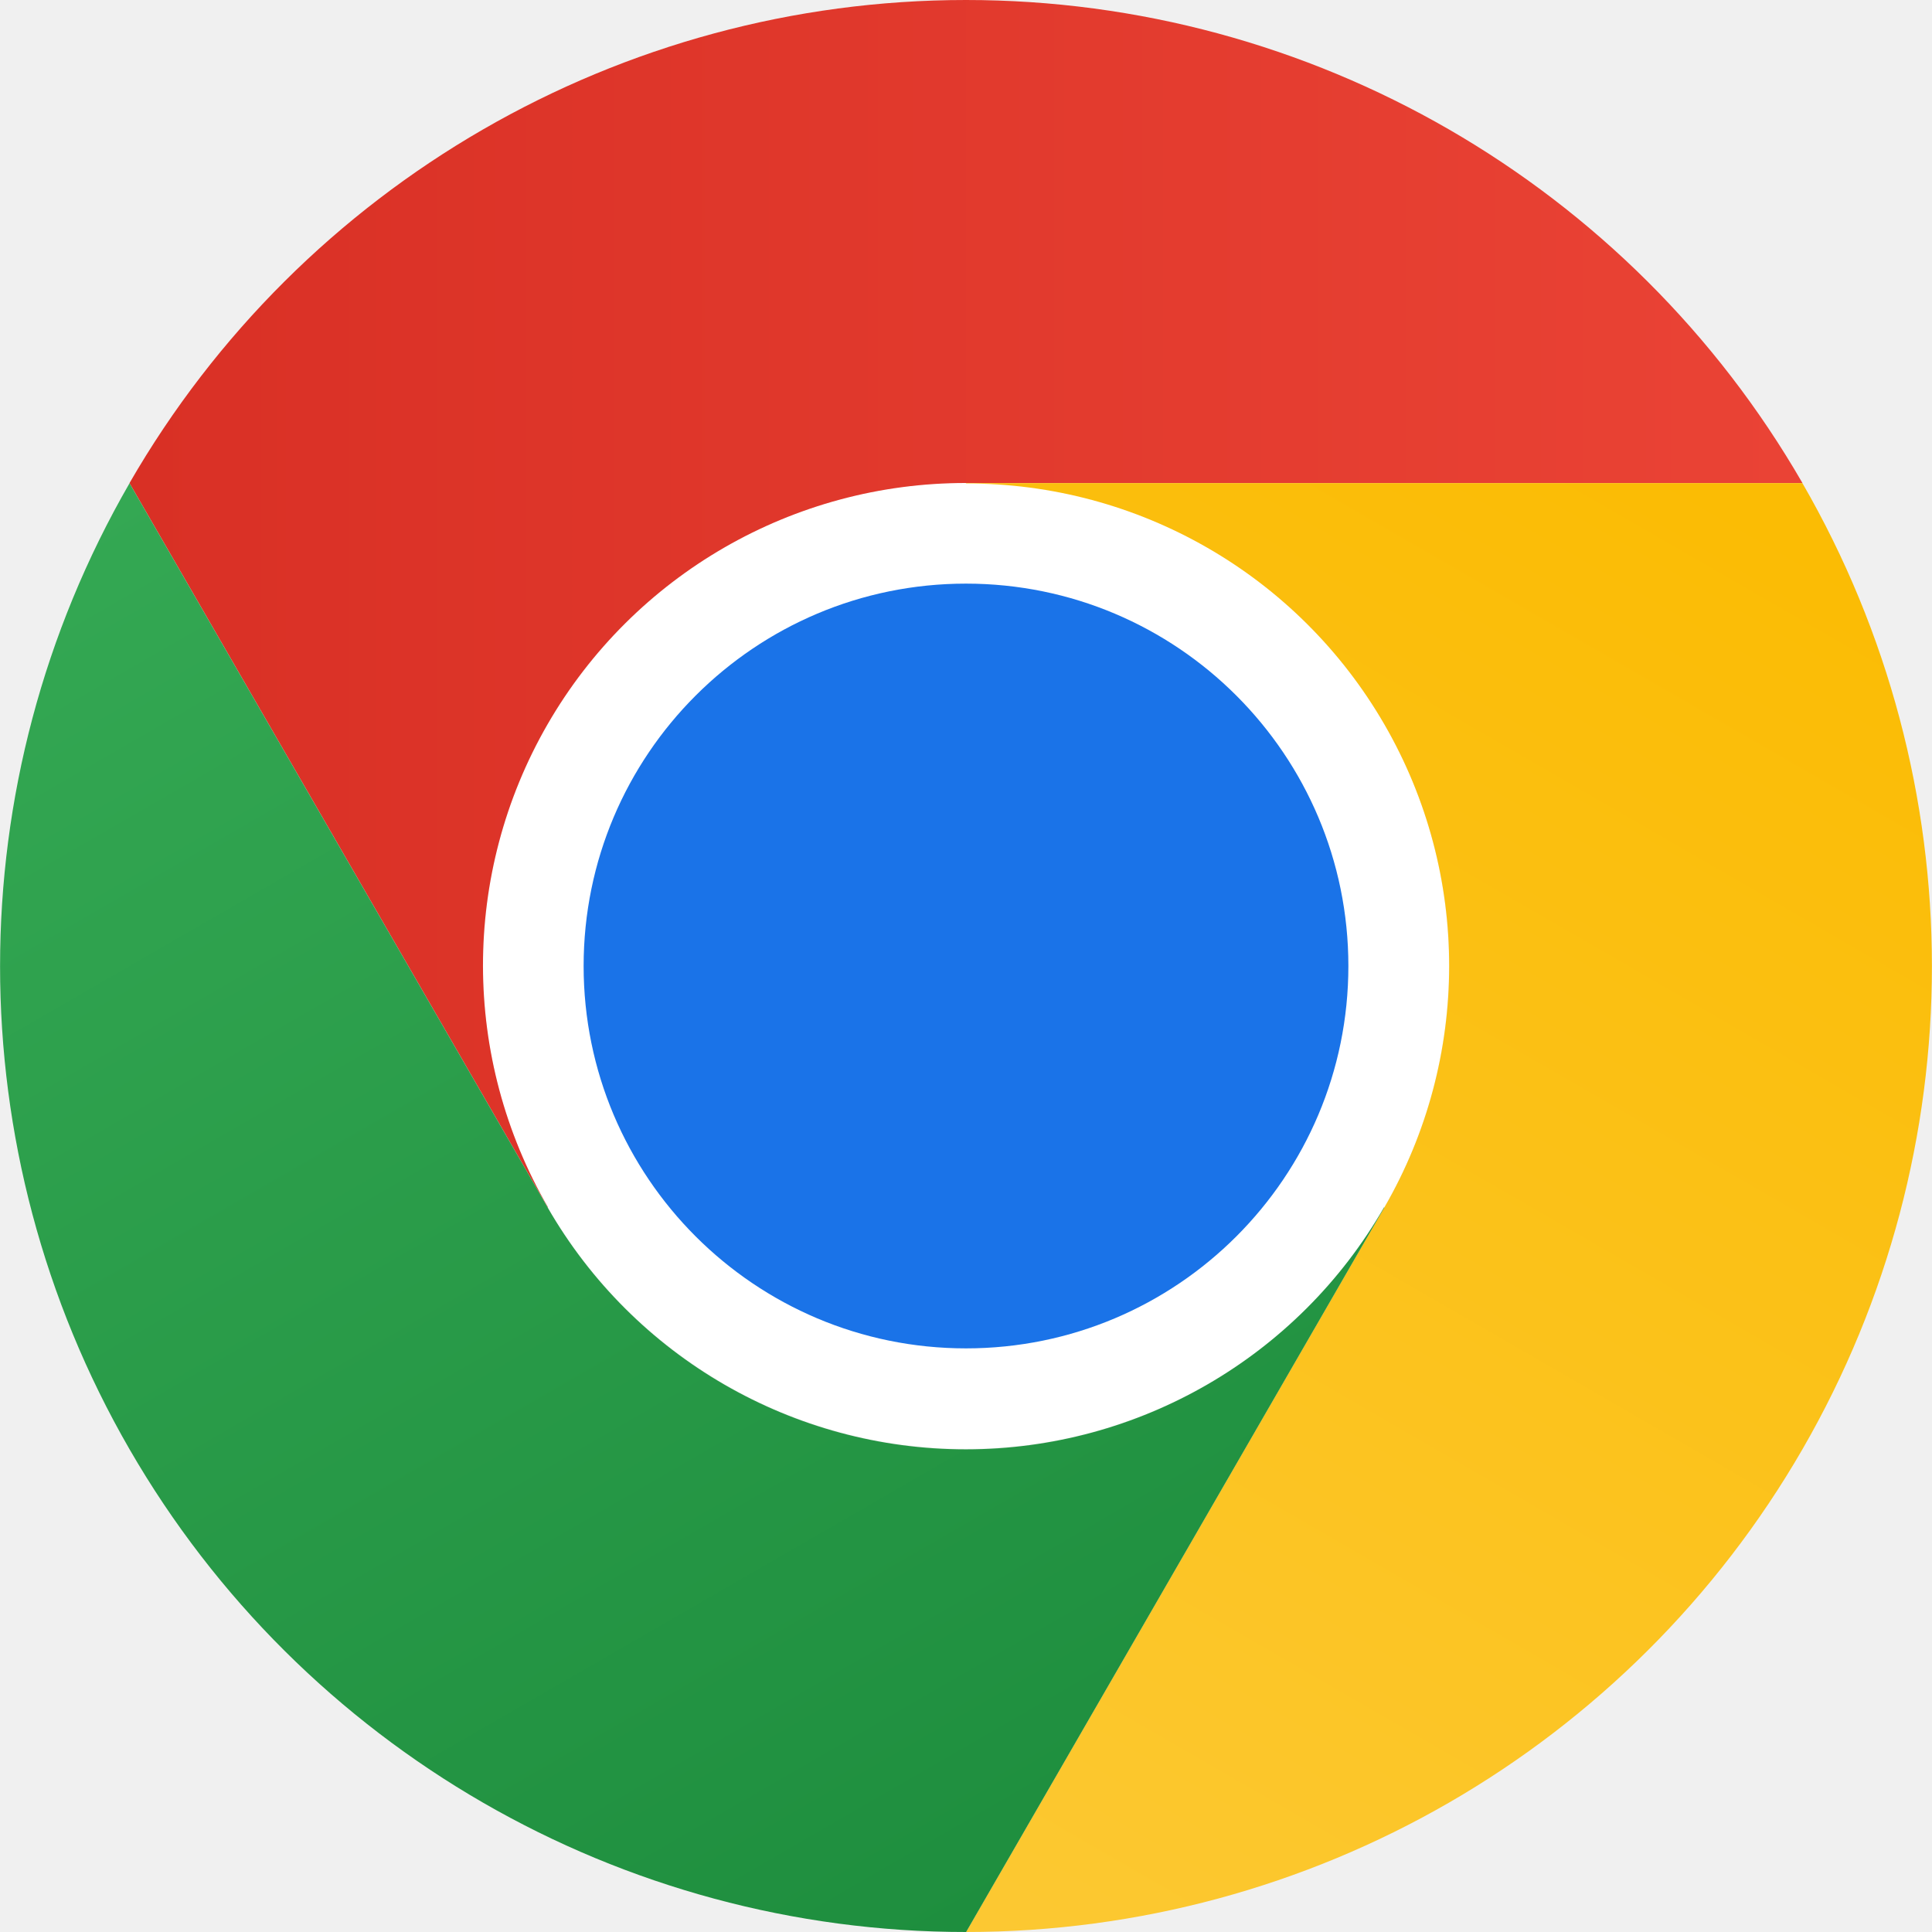
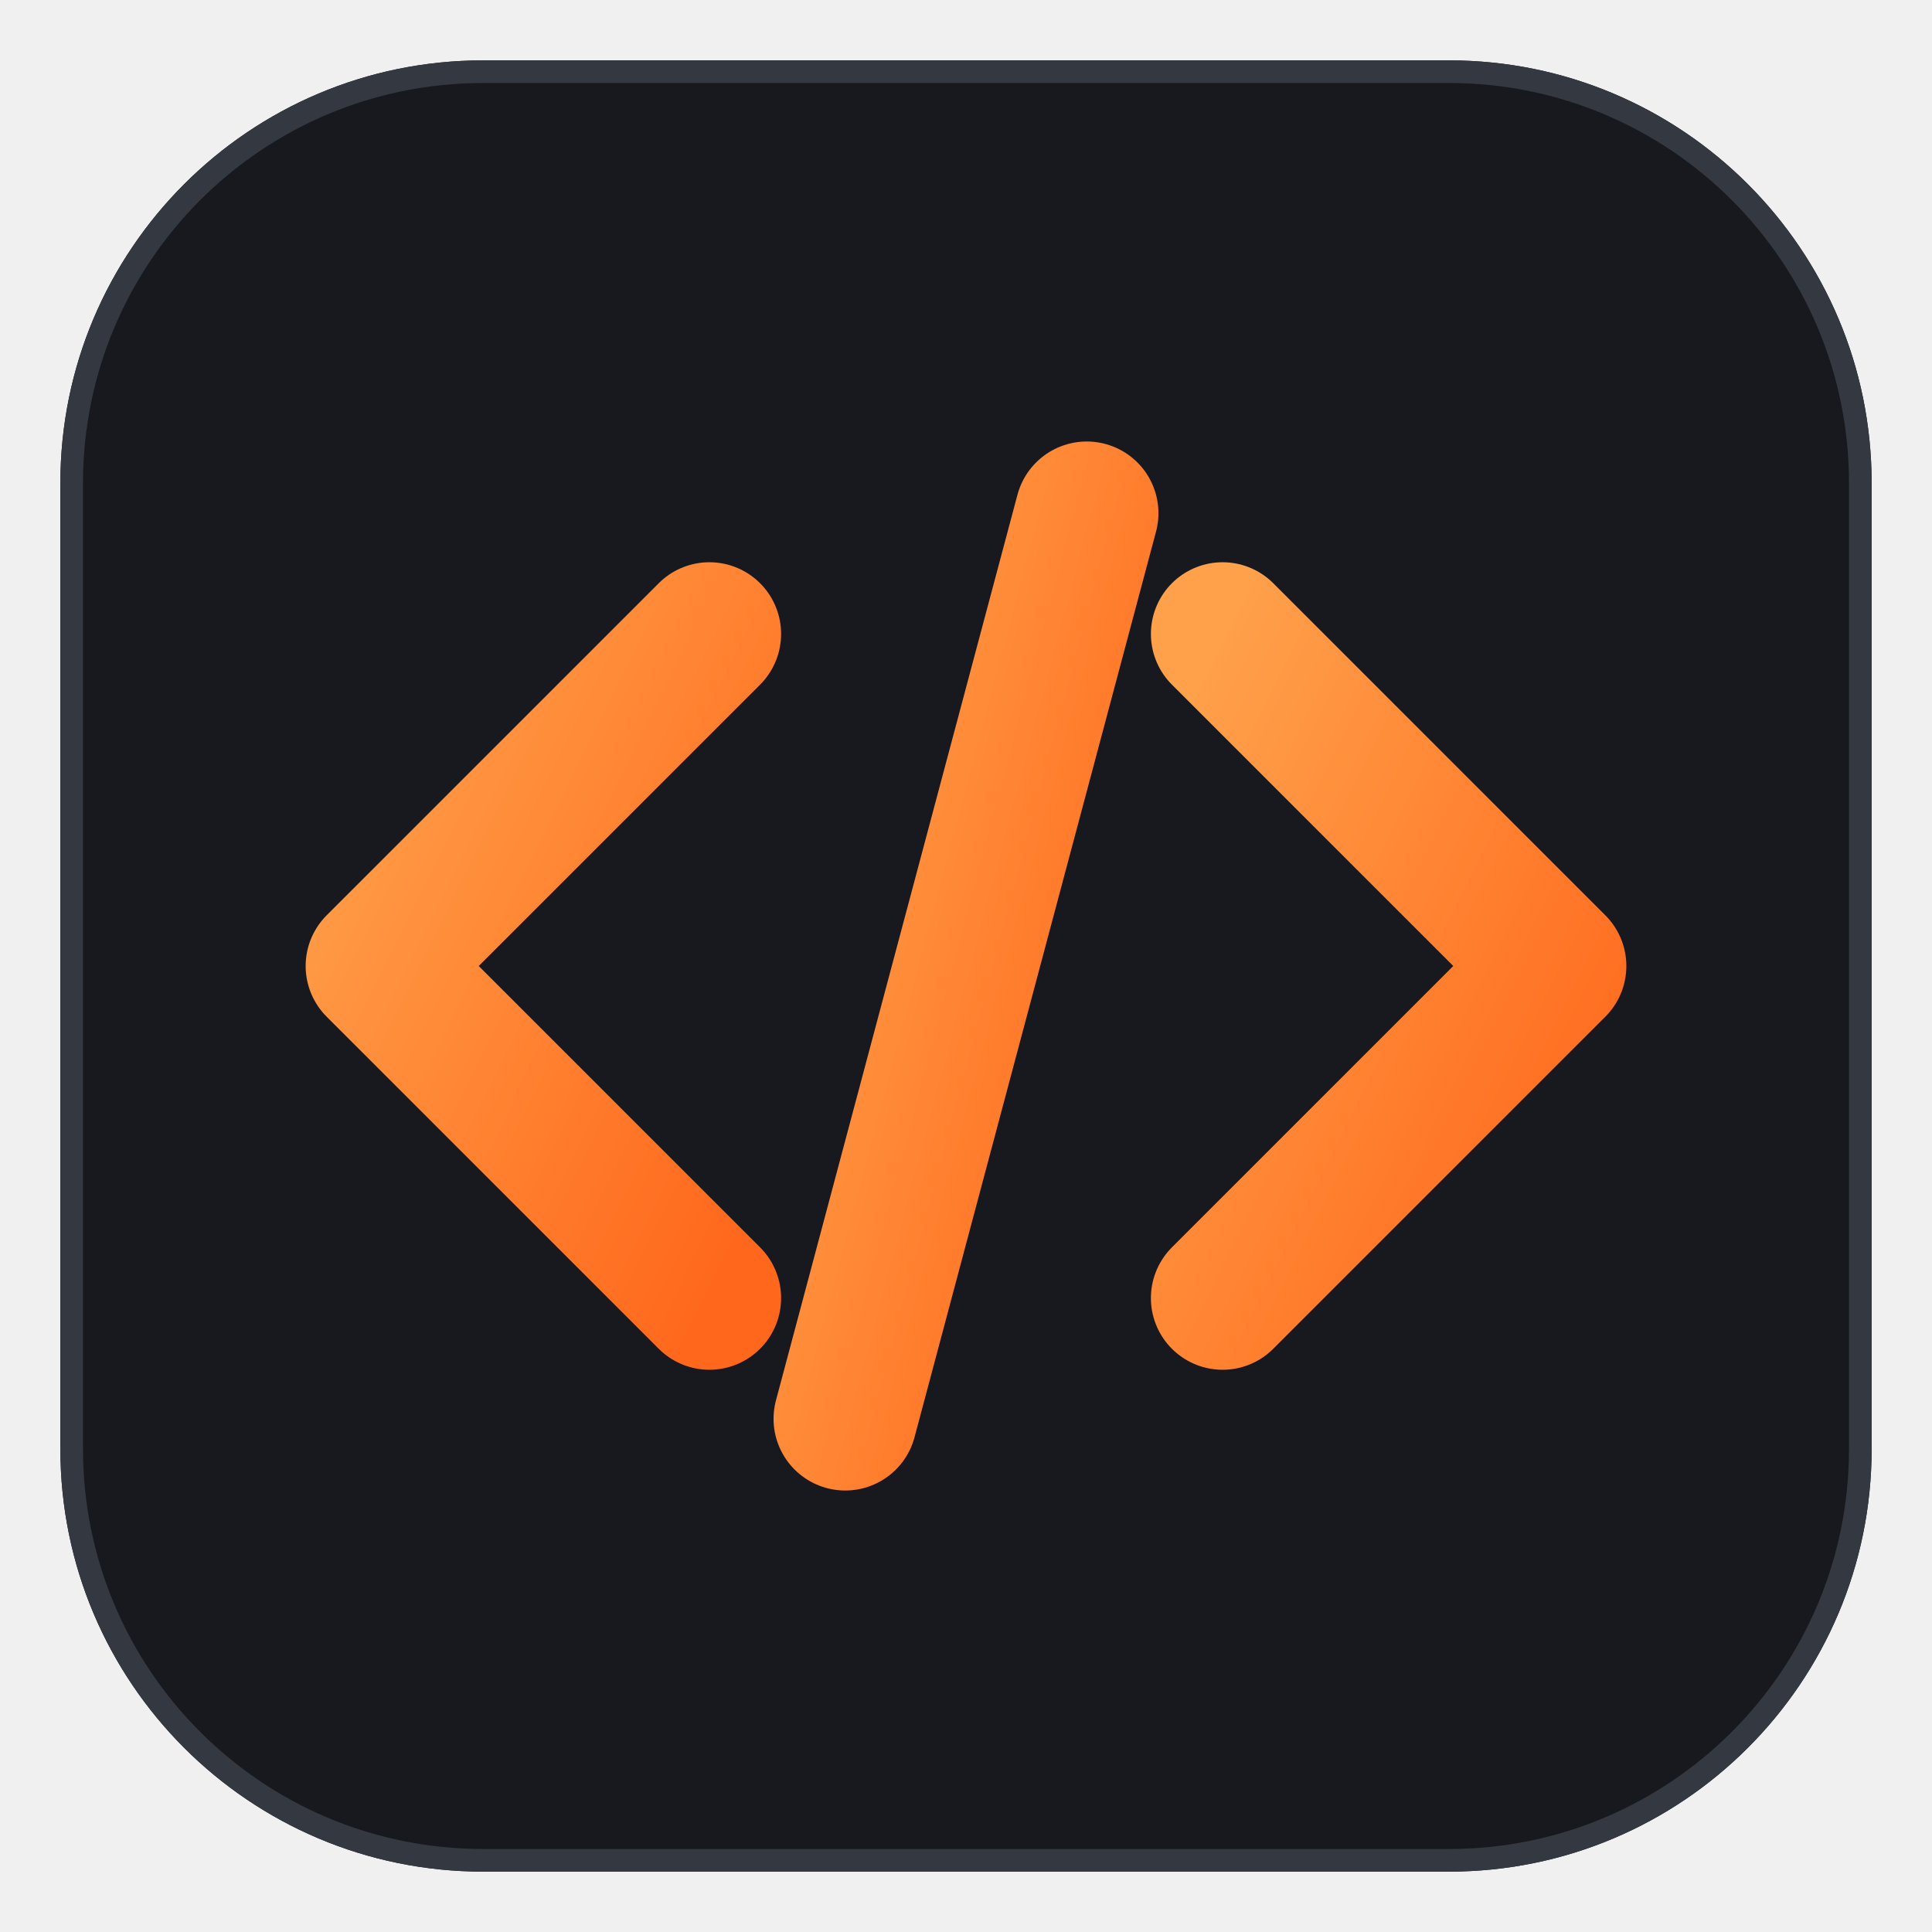
- <svg xmlns="http://www.w3.org/2000/svg" viewBox="0 0 48 48" height="48" width="48">
+ <svg xmlns="http://www.w3.org/2000/svg" viewBox="0 0 128 128">
  <defs>
-     <linearGradient id="a" x1="3.217" y1="15" x2="44.781" y2="15" gradientUnits="userSpaceOnUse">
-       <stop offset="0" stop-color="#d93025" />
-       <stop offset="1" stop-color="#ea4335" />
-     </linearGradient>
-     <linearGradient id="b" x1="20.722" y1="47.679" x2="41.504" y2="11.684" gradientUnits="userSpaceOnUse">
-       <stop offset="0" stop-color="#fcc934" />
-       <stop offset="1" stop-color="#fbbc04" />
-     </linearGradient>
-     <linearGradient id="c" x1="26.598" y1="46.502" x2="5.816" y2="10.506" gradientUnits="userSpaceOnUse">
-       <stop offset="0" stop-color="#1e8e3e" />
-       <stop offset="1" stop-color="#34a853" />
+     <linearGradient id="orange" x1="0" y1="0" x2="1" y2="1">
+       <stop offset="0" stop-color="#FFA04A" />
+       <stop offset="1" stop-color="#FF681C" />
    </linearGradient>
  </defs>
-   <circle cx="24" cy="23.995" r="12" style="fill:#fff" />
-   <path d="M3.215,36A24,24,0,1,0,12,3.215,24,24,0,0,0,3.215,36ZM34.392,18A12,12,0,1,1,18,13.608,12,12,0,0,1,34.392,18Z" style="fill:none" />
-   <path d="M24,12H44.781a23.994,23.994,0,0,0-41.564.003L13.608,30l.009-.002A11.985,11.985,0,0,1,24,12Z" style="fill:url(#a)" />
-   <circle cx="24" cy="24" r="9.5" style="fill:#1a73e8" />
-   <path d="M34.391,30.003,24.001,48A23.994,23.994,0,0,0,44.78,12.003H23.999l-.003.009A11.985,11.985,0,0,1,34.391,30.003Z" style="fill:url(#b)" />
-   <path d="M13.609,30.003,3.218,12.006A23.994,23.994,0,0,0,24.003,48L34.393,30.003l-.007-.007a11.985,11.985,0,0,1-20.778.007Z" style="fill:url(#c)" />
+   <rect x="4" y="4" width="120" height="120" rx="28" fill="#17191F" />
+   <rect x="4.75" y="4.75" width="118.5" height="118.5" rx="27.25" fill="none" stroke="#343840" stroke-width="1.5" />
+   <g fill="none" stroke="url(#orange)" stroke-width="9.5" stroke-linecap="round" stroke-linejoin="round">
+     <path d="M47 42 25 64 47 86" />
+     <path d="M81 42 103 64 81 86" />
+     <path d="M72 34 56 94" />
+   </g>
</svg>
